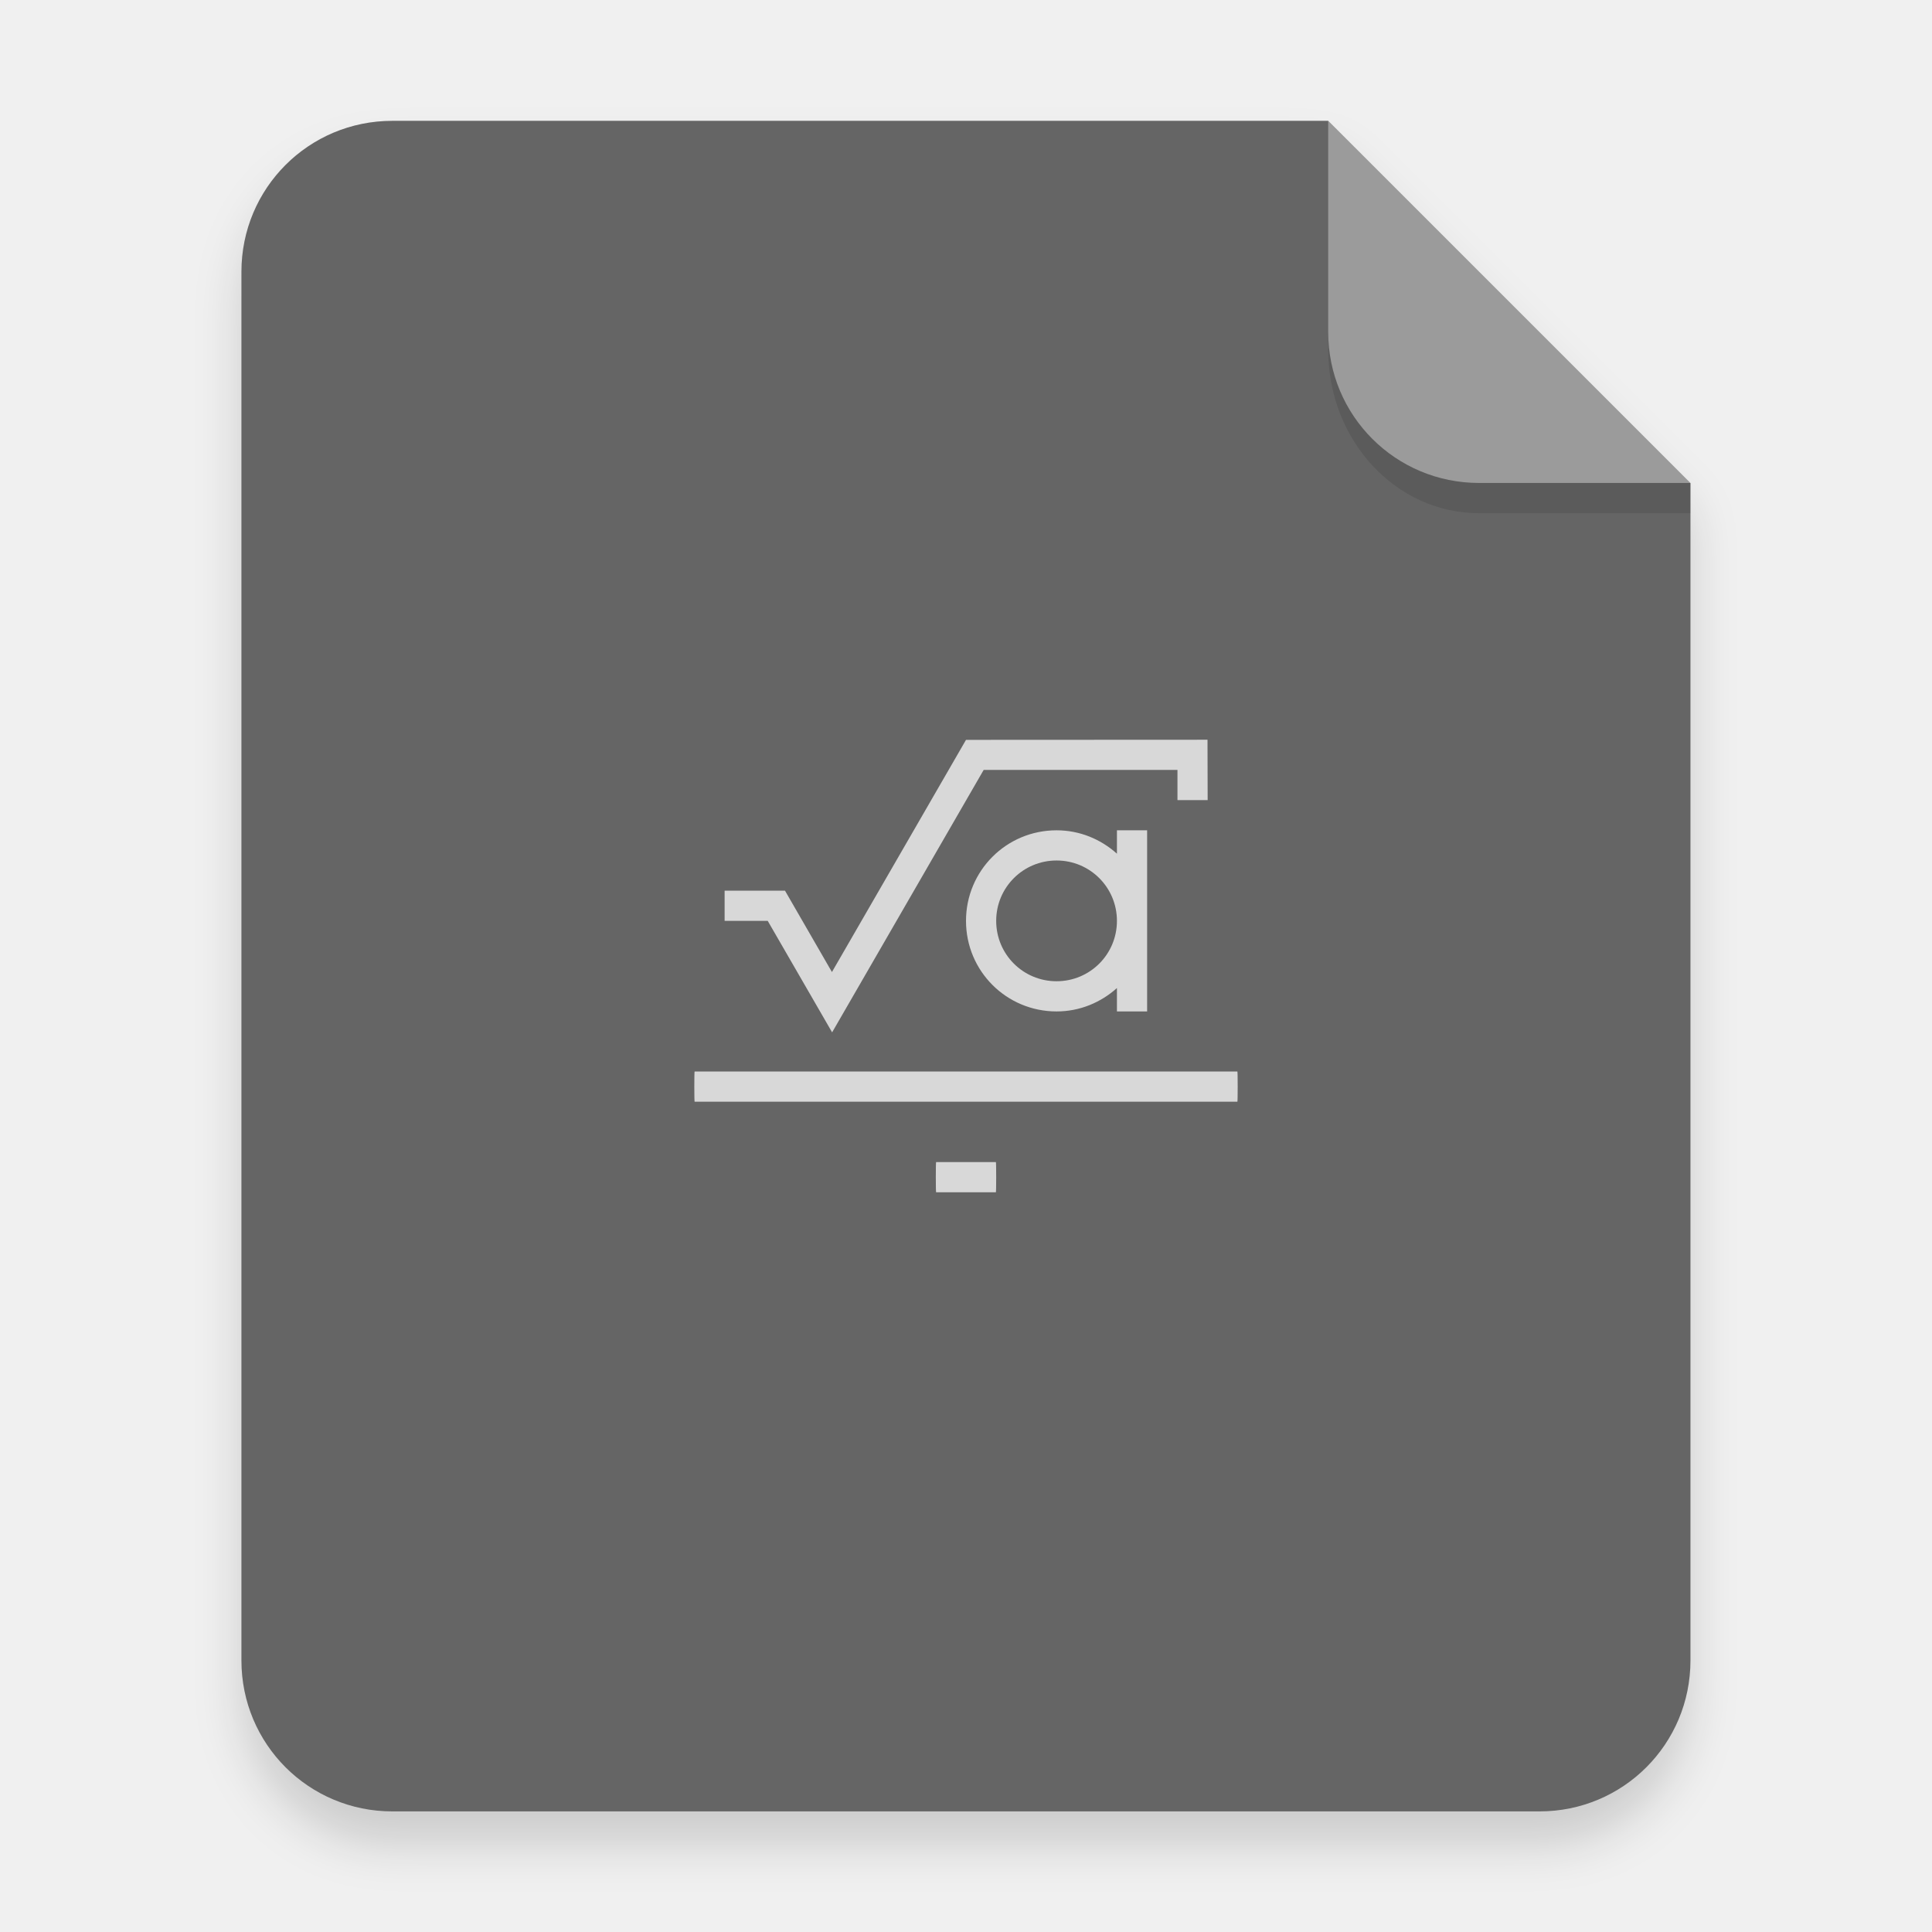
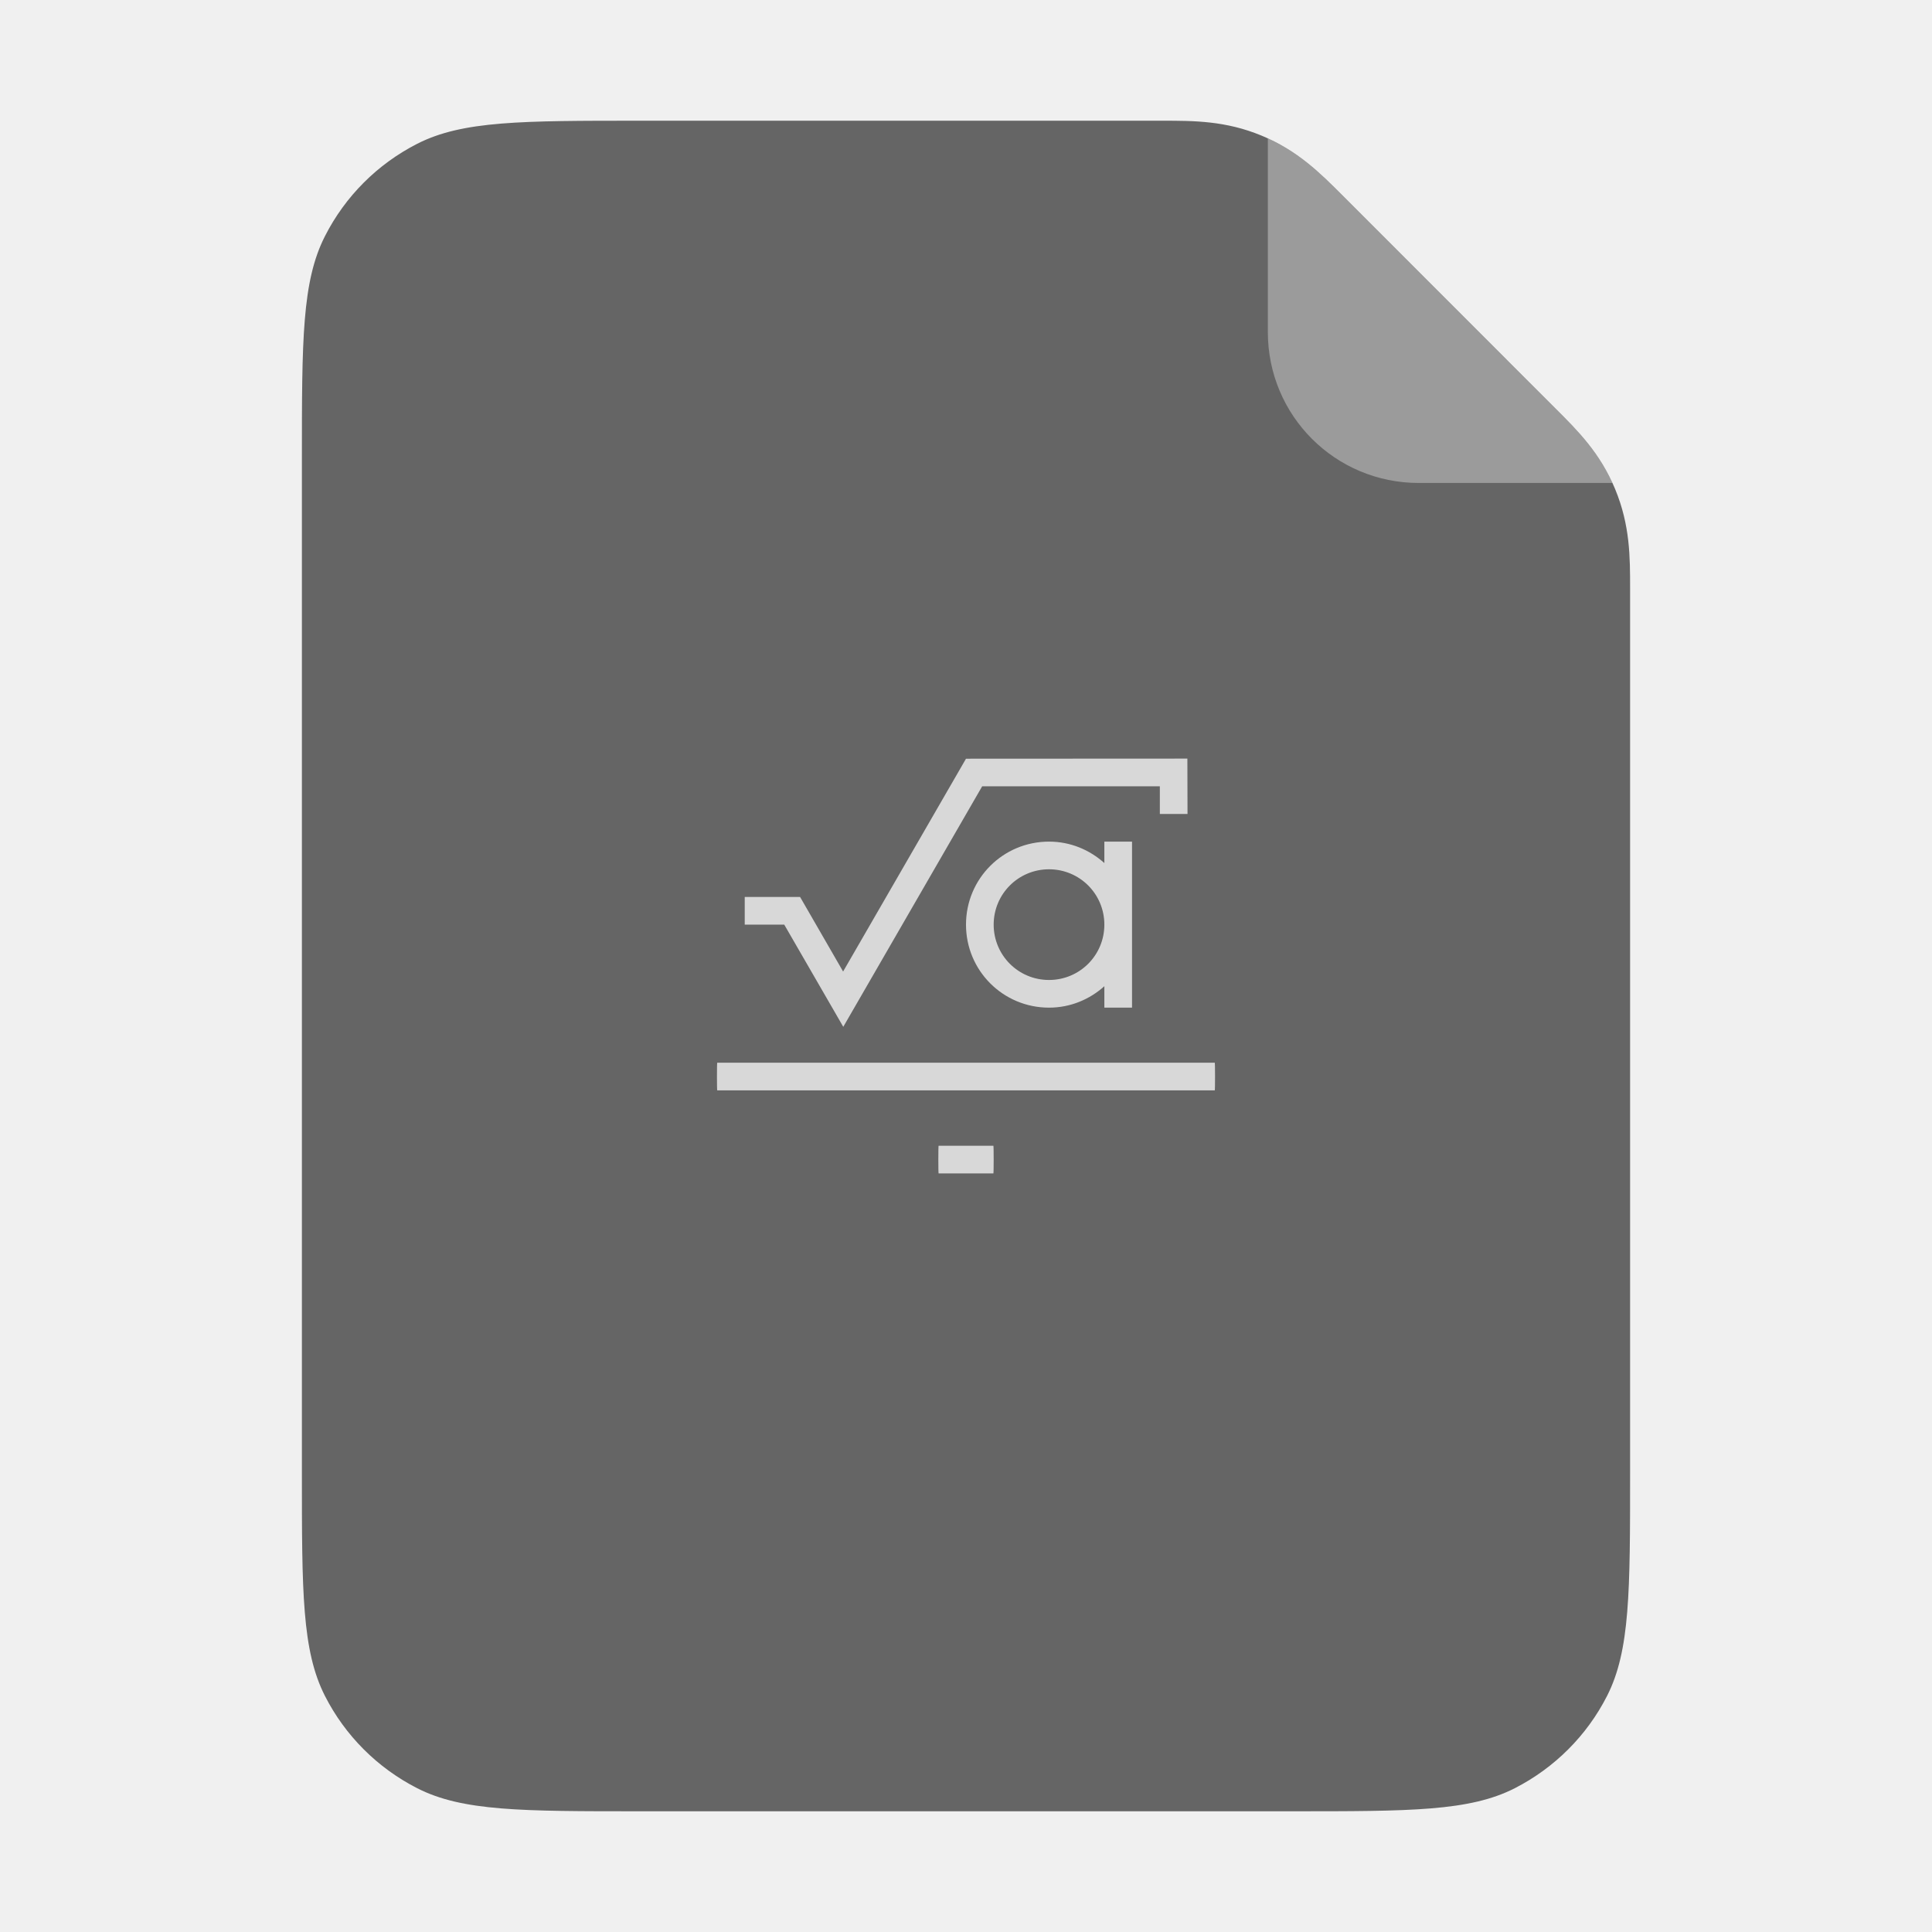
<svg xmlns="http://www.w3.org/2000/svg" width="64" height="64" version="1.1" viewBox="0 0 64 64">
-   <defs>
-     <filter id="a" x="-.039" y="-.033" width="1.078" height="1.067" color-interpolation-filters="sRGB">
-       <feGaussianBlur stdDeviation="0.206" />
-     </filter>
-   </defs>
  <g transform="scale(3.7796)" fill-rule="evenodd">
-     <path d="m3.439 1.354c-0.733 0-1.323 0.59-1.323 1.323v12.171c0 0.733 0.59 1.323 1.323 1.323h10.054c0.733 0 1.323-0.59 1.323-1.323v-10.319l-3.175-3.175z" filter="url(#a)" opacity=".15" stroke-width=".265" style="paint-order:stroke fill markers" />
-     <path d="m3.439 1.059c-0.733 0-1.323 0.59-1.323 1.323v12.171c0 0.733 0.59 1.323 1.323 1.323h10.054c0.733 0 1.323-0.59 1.323-1.323v-10.319l-3.175-3.175z" fill="#656565" stroke-width=".265" style="paint-order:stroke fill markers" />
-     <path d="m14.816 4.233-3.175-3.175v1.852c0 0.733 0.59 1.323 1.323 1.323z" fill="#fff" opacity=".35" style="paint-order:stroke fill markers" />
+     <path d="M2.646 4.022C2.646 2.984 2.646 2.466 2.848 2.07C3.025 1.721 3.308 1.438 3.657 1.26C4.053 1.058 4.572 1.058 5.609 1.058L10.186 1.058C10.464 1.058 10.742 1.058 11.058 1.189C11.374 1.32 11.571 1.517 11.767 1.713L13.632 3.579C13.829 3.775 14.025 3.971 14.156 4.287C14.287 4.604 14.287 4.881 14.287 5.159L14.287 12.911C14.287 13.949 14.287 14.467 14.085 14.864C13.908 15.212 13.624 15.495 13.276 15.673C12.88 15.875 12.361 15.875 11.324 15.875L5.609 15.875C4.572 15.875 4.053 15.875 3.657 15.673C3.308 15.495 3.025 15.212 2.848 14.864C2.646 14.467 2.646 13.949 2.646 12.911Z" fill="#656565" style="paint-order:stroke fill markers" />
+     <path d="M13.632 3.579L11.767 1.713C11.582 1.528 11.397 1.343 11.112 1.213L11.112 2.91C11.112 3.643 11.702 4.233 12.435 4.233L14.133 4.233C14.002 3.948 13.817 3.763 13.632 3.579Z" fill="#fff" opacity=".35" style="paint-order:stroke fill markers" />
  </g>
-   <path d="m43.998 11v0.584c0 3.001 2.23 5.416 5 5.416h7l5.37e-4 -1-7.001 1.89e-4c-2.77 7.5e-5 -5-2.23-5-5z" fill-rule="evenodd" opacity=".1" stroke-width="3.934" style="paint-order:stroke fill markers" />
-   <path d="m40 24.505-8 4e-3 -4.441 7.691-1.555-2.695h-2v1h1.428l2.133 3.693 5.02-8.693h6.42v1h1zm-5 3c-1.662 0-3 1.338-3 3s1.338 3 3 3c0.773 0 1.469-0.298 2-0.775v0.775h1v-6h-1v0.775c-0.531-0.477-1.227-0.775-2-0.775m0 1c1.108 0 2 0.892 2 2s-0.892 2-2 2-2-0.892-2-2 0.892-2 2-2m-11.99 6.99c-6e-3 0-0.01 0.223-0.01 0.5s4e-3 0.5 0.01 0.5h17.98c6e-3 0 0.01-0.223 0.01-0.5s-4e-3 -0.5-0.01-0.5zm8 3c-6e-3 0-0.01 0.223-0.01 0.5s4e-3 0.5 0.01 0.5h1.98c6e-3 0 0.01-0.223 0.01-0.5s-4e-3 -0.5-0.01-0.5z" color="#000000" color-rendering="auto" fill="#fff" image-rendering="auto" opacity=".75" shape-rendering="auto" />
+   <path d="m40 24.505-8 4e-3 -4.441 7.691-1.555-2.695h-2v1h1.428l2.133 3.693 5.02-8.693h6.42v1h1zm-5 3c-1.662 0-3 1.338-3 3s1.338 3 3 3c0.773 0 1.469-0.298 2-0.775v0.775h1v-6h-1v0.775c-0.531-0.477-1.227-0.775-2-0.775m0 1c1.108 0 2 0.892 2 2s-0.892 2-2 2-2-0.892-2-2 0.892-2 2-2m-11.99 6.99c-6e-3 0-0.01 0.223-0.01 0.5s4e-3 0.5 0.01 0.5h17.98c6e-3 0 0.01-0.223 0.01-0.5s-4e-3 -0.5-0.01-0.5zm8 3c-6e-3 0-0.01 0.223-0.01 0.5s4e-3 0.5 0.01 0.5h1.98c6e-3 0 0.01-0.223 0.01-0.5s-4e-3 -0.5-0.01-0.5z" color="#000000" color-rendering="auto" fill="#fff" image-rendering="auto" opacity=".75" shape-rendering="auto" transform="matrix(0.916667 0 0 0.916667 2.666667 2.666667)" />
</svg>
